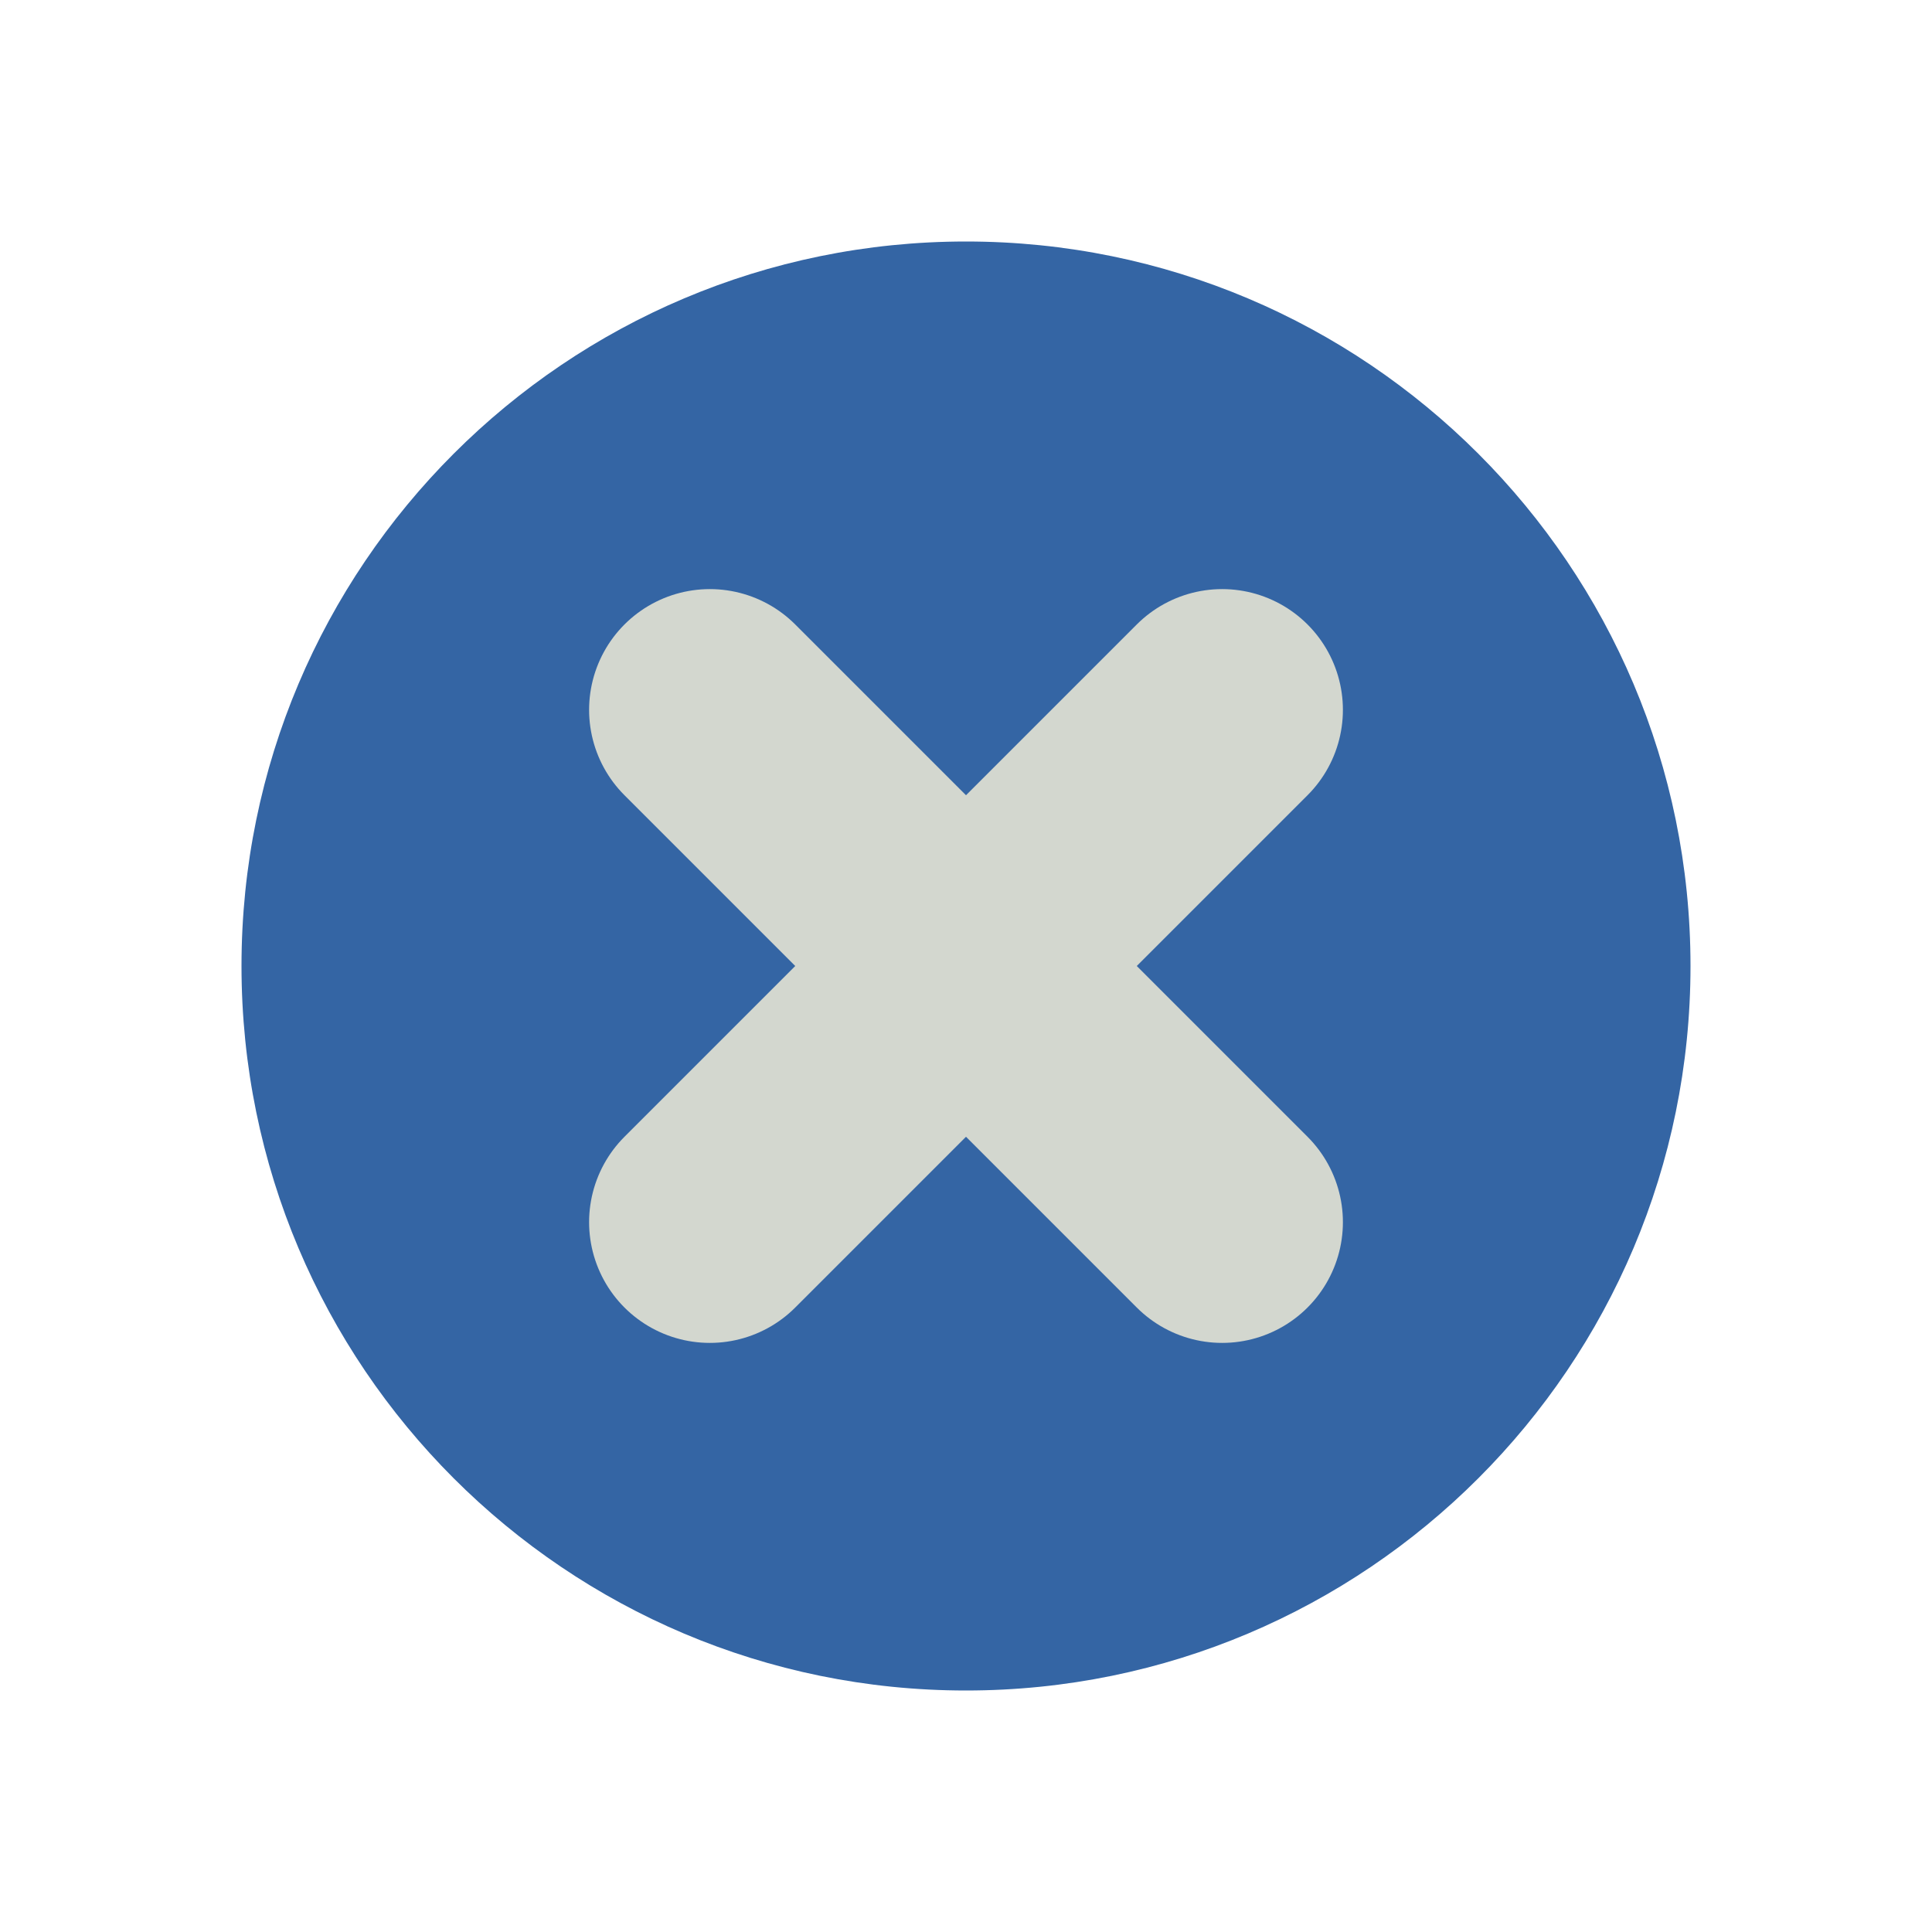
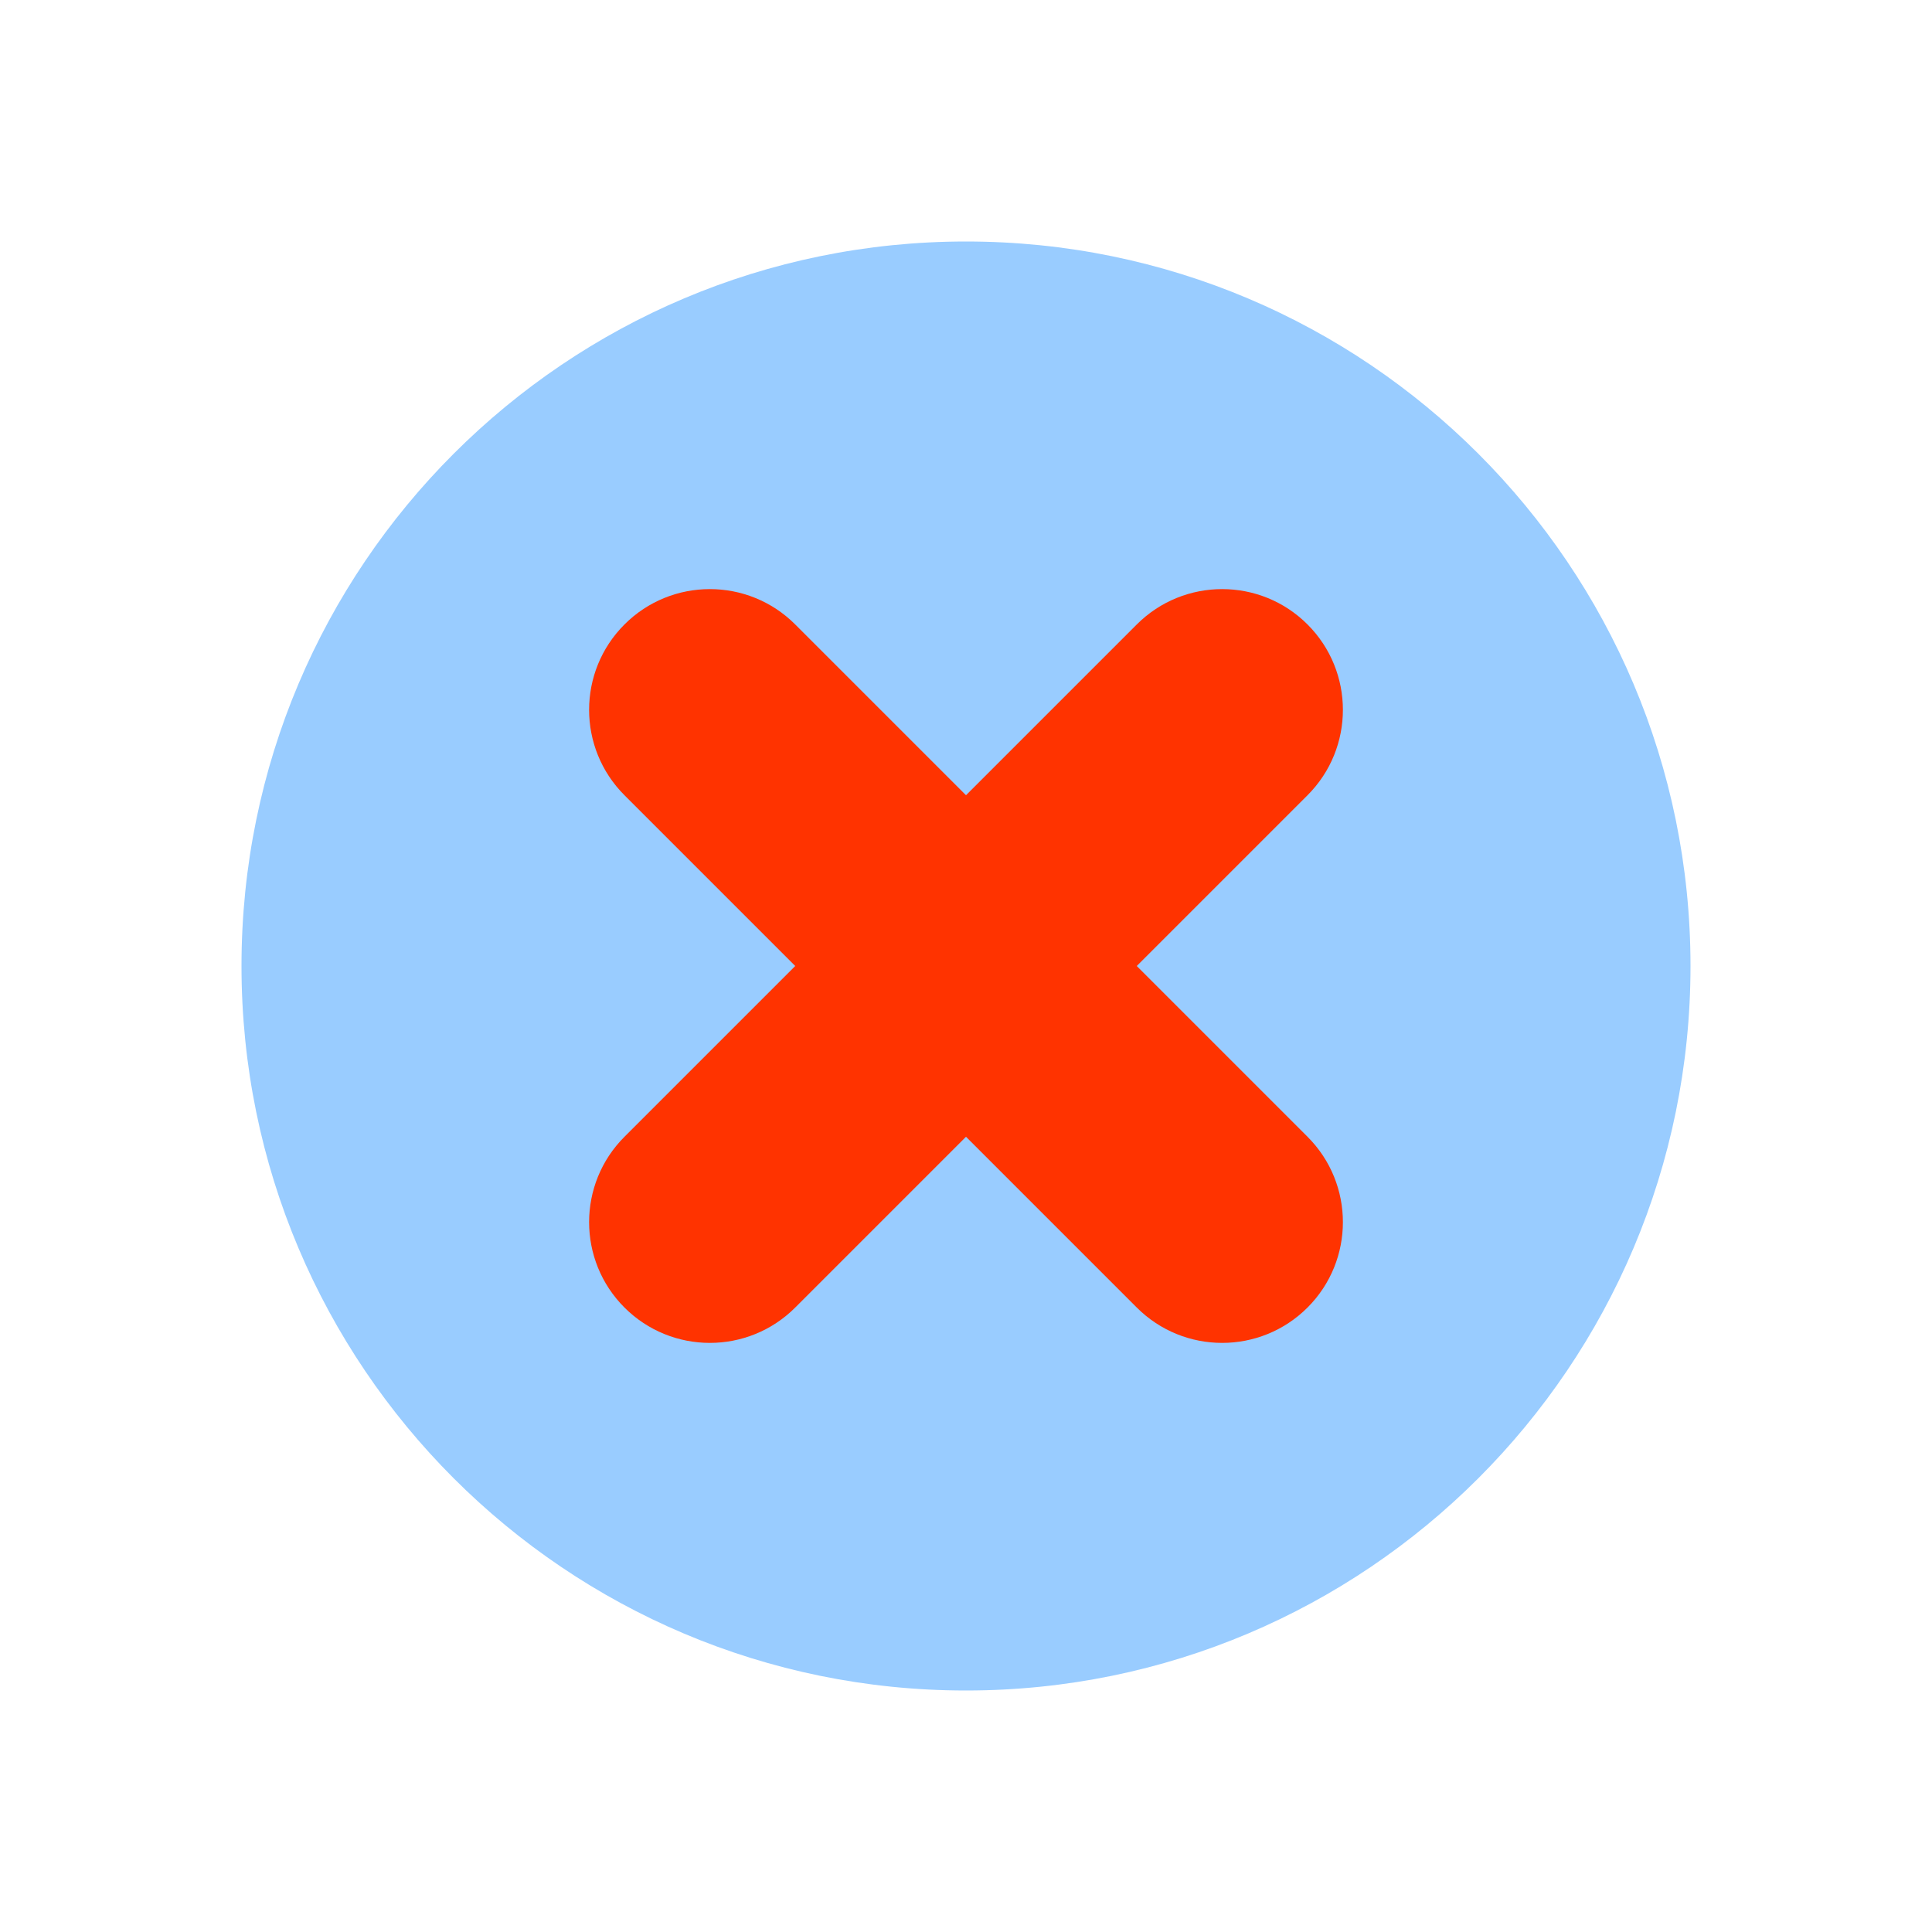
<svg xmlns="http://www.w3.org/2000/svg" width="128" height="128" viewBox="0 0 128 128" version="1.1" id="svg1">
  <defs id="defs1" />
  <g id="layer2" style="display:inline">
-     <circle style="fill:#3465a4;fill-opacity:1;stroke:none;stroke-width:13.091;stroke-linecap:round;stroke-linejoin:bevel;stroke-dasharray:none;stroke-opacity:1;paint-order:markers fill stroke" id="path4" cx="64" cy="64" r="48" />
-     <g id="g1140" style="fill:#eeeeec;stroke:#d3d7cf" transform="rotate(45,64,64)">
-       <path style="fill:#eeeeec;stroke:#d3d7cf;stroke-width:16;stroke-linecap:round;stroke-dasharray:none;stroke-opacity:1" d="M 64,40 V 88" id="path418" />
-       <path style="fill:#eeeeec;stroke:#d3d7cf;stroke-width:16;stroke-linecap:round;stroke-dasharray:none;stroke-opacity:1" d="M 40,64 H 88" id="path1136" />
+     <circle style="fill:#99ccff;fill-opacity:1;stroke:none;stroke-width:13.091;stroke-linecap:round;stroke-linejoin:bevel;stroke-dasharray:none;stroke-opacity:1;paint-order:markers fill stroke" id="path4" cx="64" cy="64" r="48" />
+     <g id="g1140" style="fill:#ff3300;stroke:none;stroke-opacity:1;fill-opacity:1" transform="rotate(45,64,64)">
+       <g id="path418" style="stroke:none;stroke-opacity:1;fill:#ff3300;fill-opacity:1">
+         <path style="color:#000000;stroke:none;stroke-linecap:round;-inkscape-stroke:none;stroke-opacity:1;fill:#ff3300;fill-opacity:1" d="M 64,40 V 88" id="path1" />
+         <path style="color:#000000;fill:#ff3300;stroke:none;stroke-linecap:round;-inkscape-stroke:none;stroke-opacity:1;fill-opacity:1" d="m 64,32 a 8,8 0 0 0 -8,8 v 48 a 8,8 0 0 0 8,8 8,8 0 0 0 8,-8 V 40 a 8,8 0 0 0 -8,-8 z" id="path2" />
+       </g>
+       <g id="path1136" style="stroke:none;stroke-opacity:1;fill:#ff3300;fill-opacity:1">
+         <path style="color:#000000;stroke:none;stroke-linecap:round;-inkscape-stroke:none;stroke-opacity:1;fill:#ff3300;fill-opacity:1" d="M 40,64 H 88" id="path3" />
+         <path style="color:#000000;fill:#ff3300;stroke:none;stroke-linecap:round;-inkscape-stroke:none;stroke-opacity:1;fill-opacity:1" d="m 40,56 a 8,8 0 0 0 -8,8 8,8 0 0 0 8,8 h 48 a 8,8 0 0 0 8,-8 8,8 0 0 0 -8,-8 z" id="path5" />
+       </g>
    </g>
  </g>
  <g id="layer1" />
</svg>
